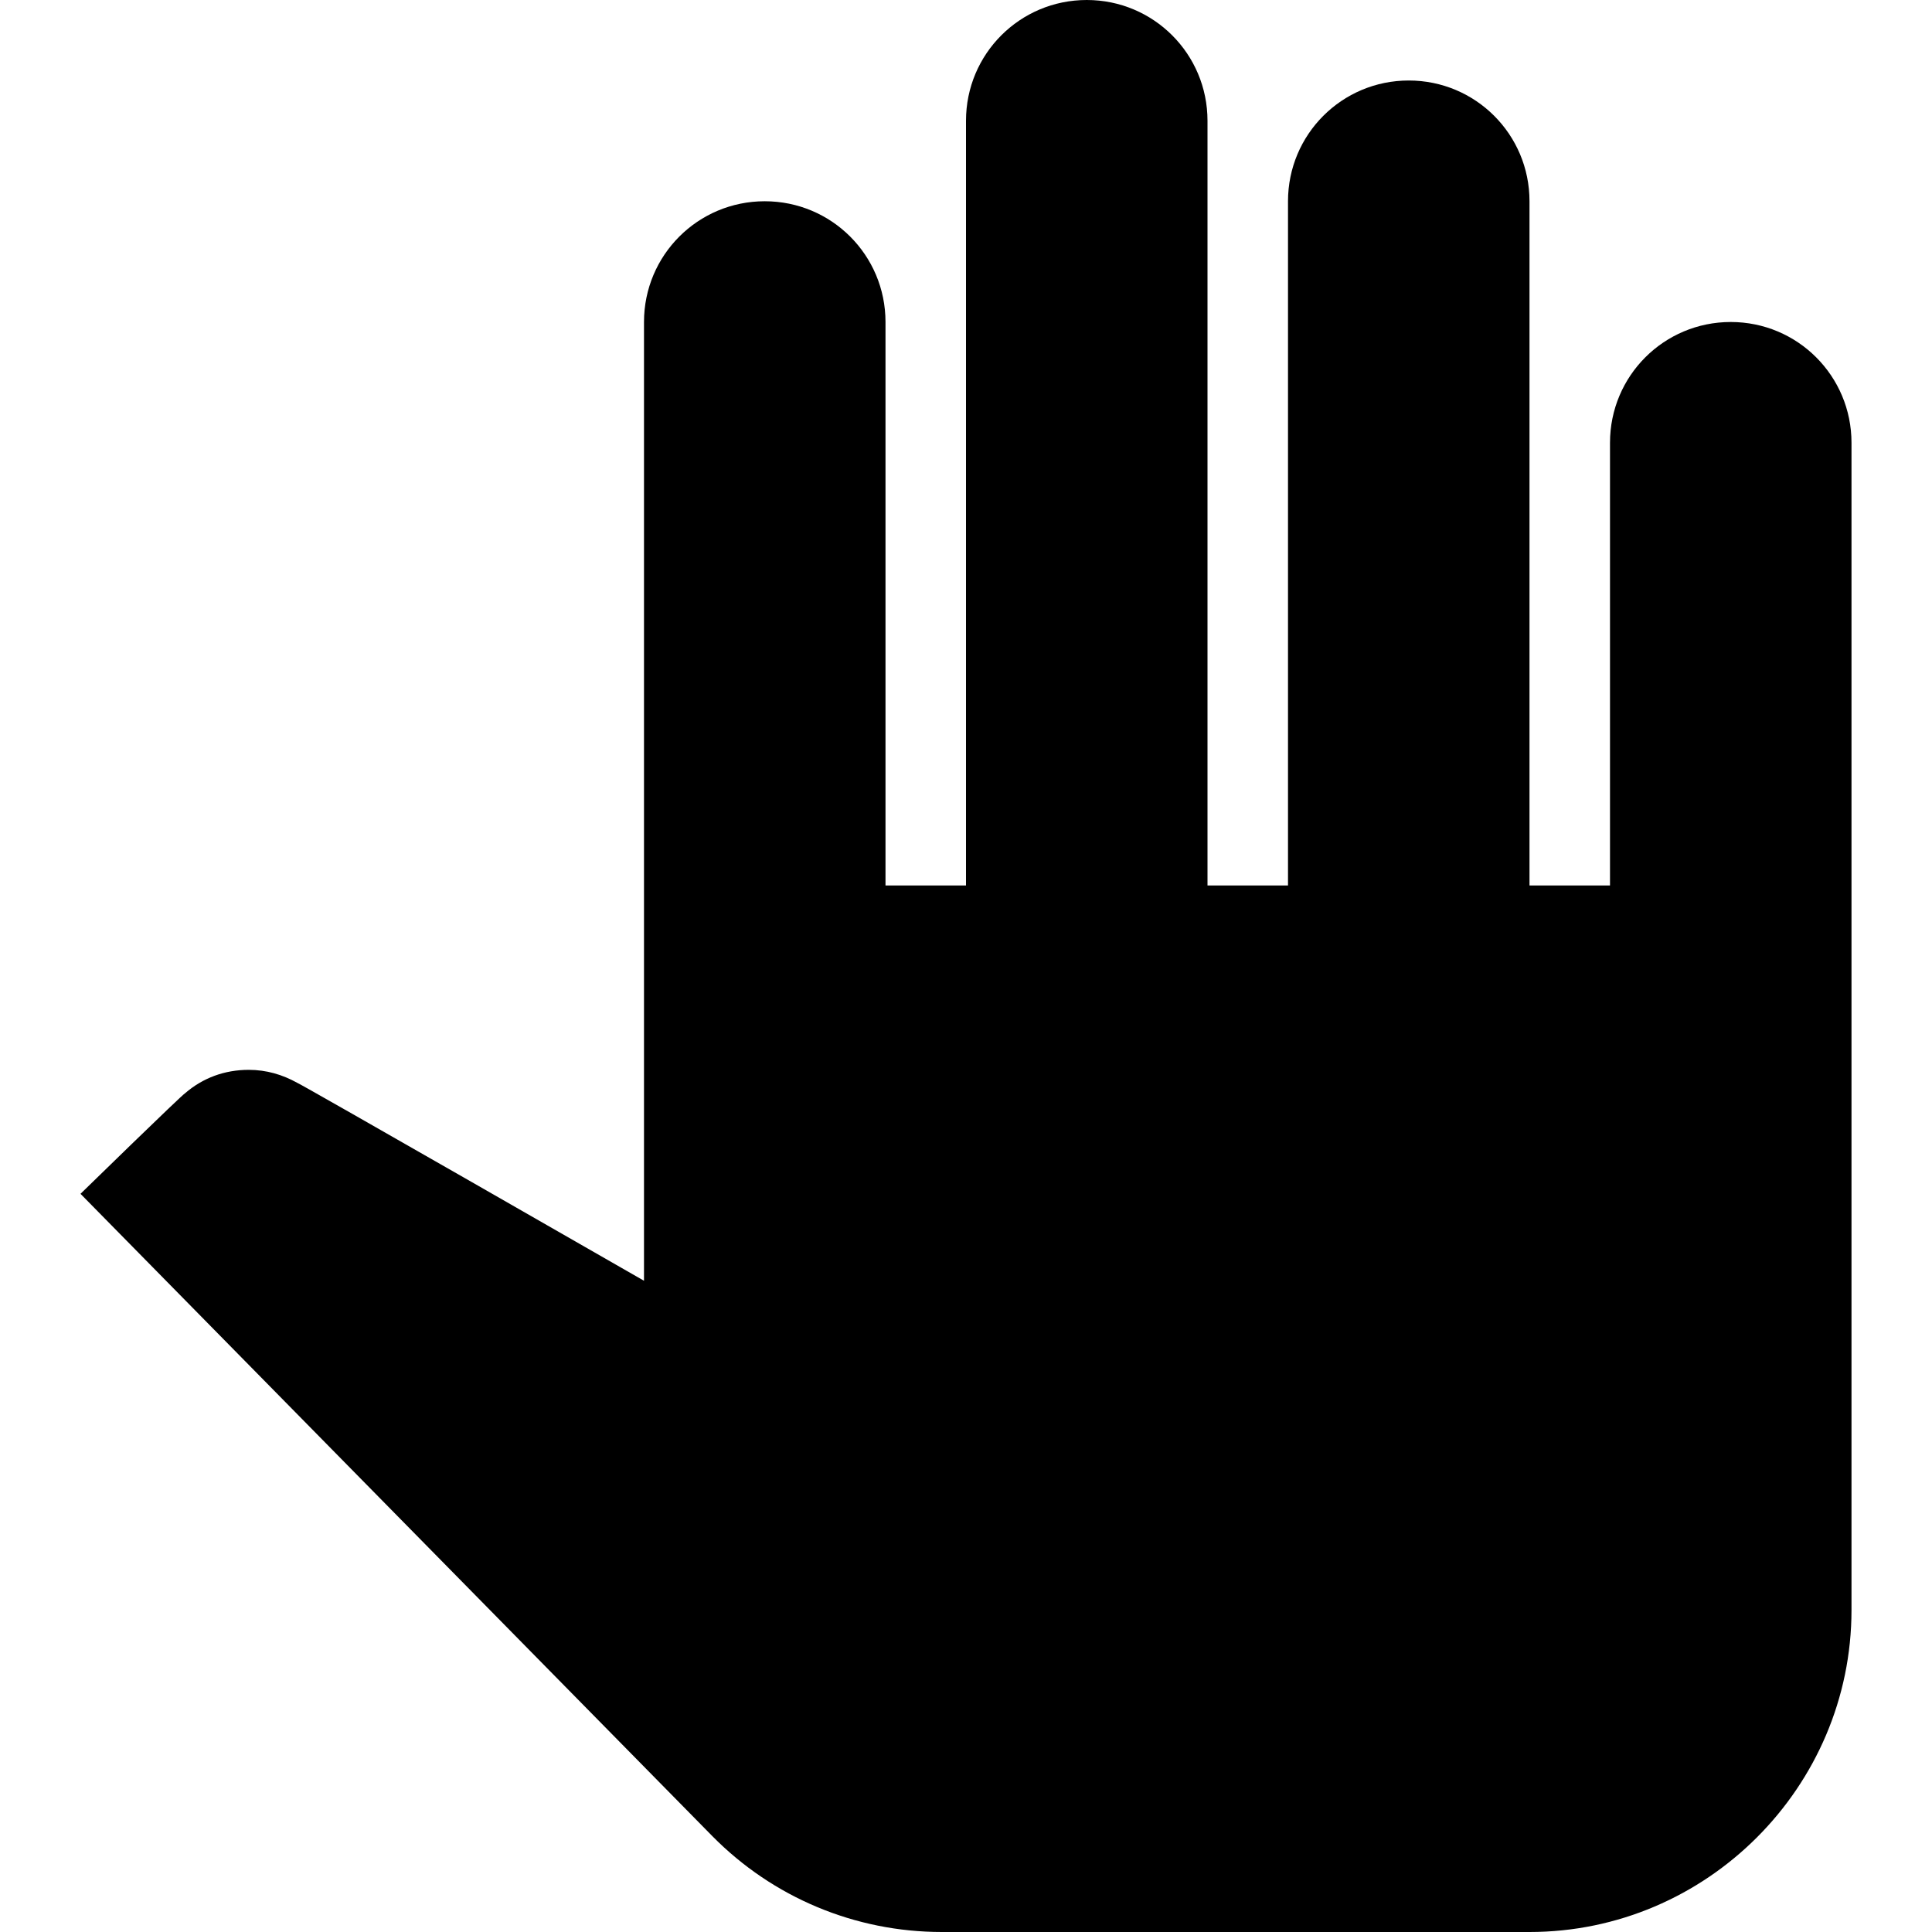
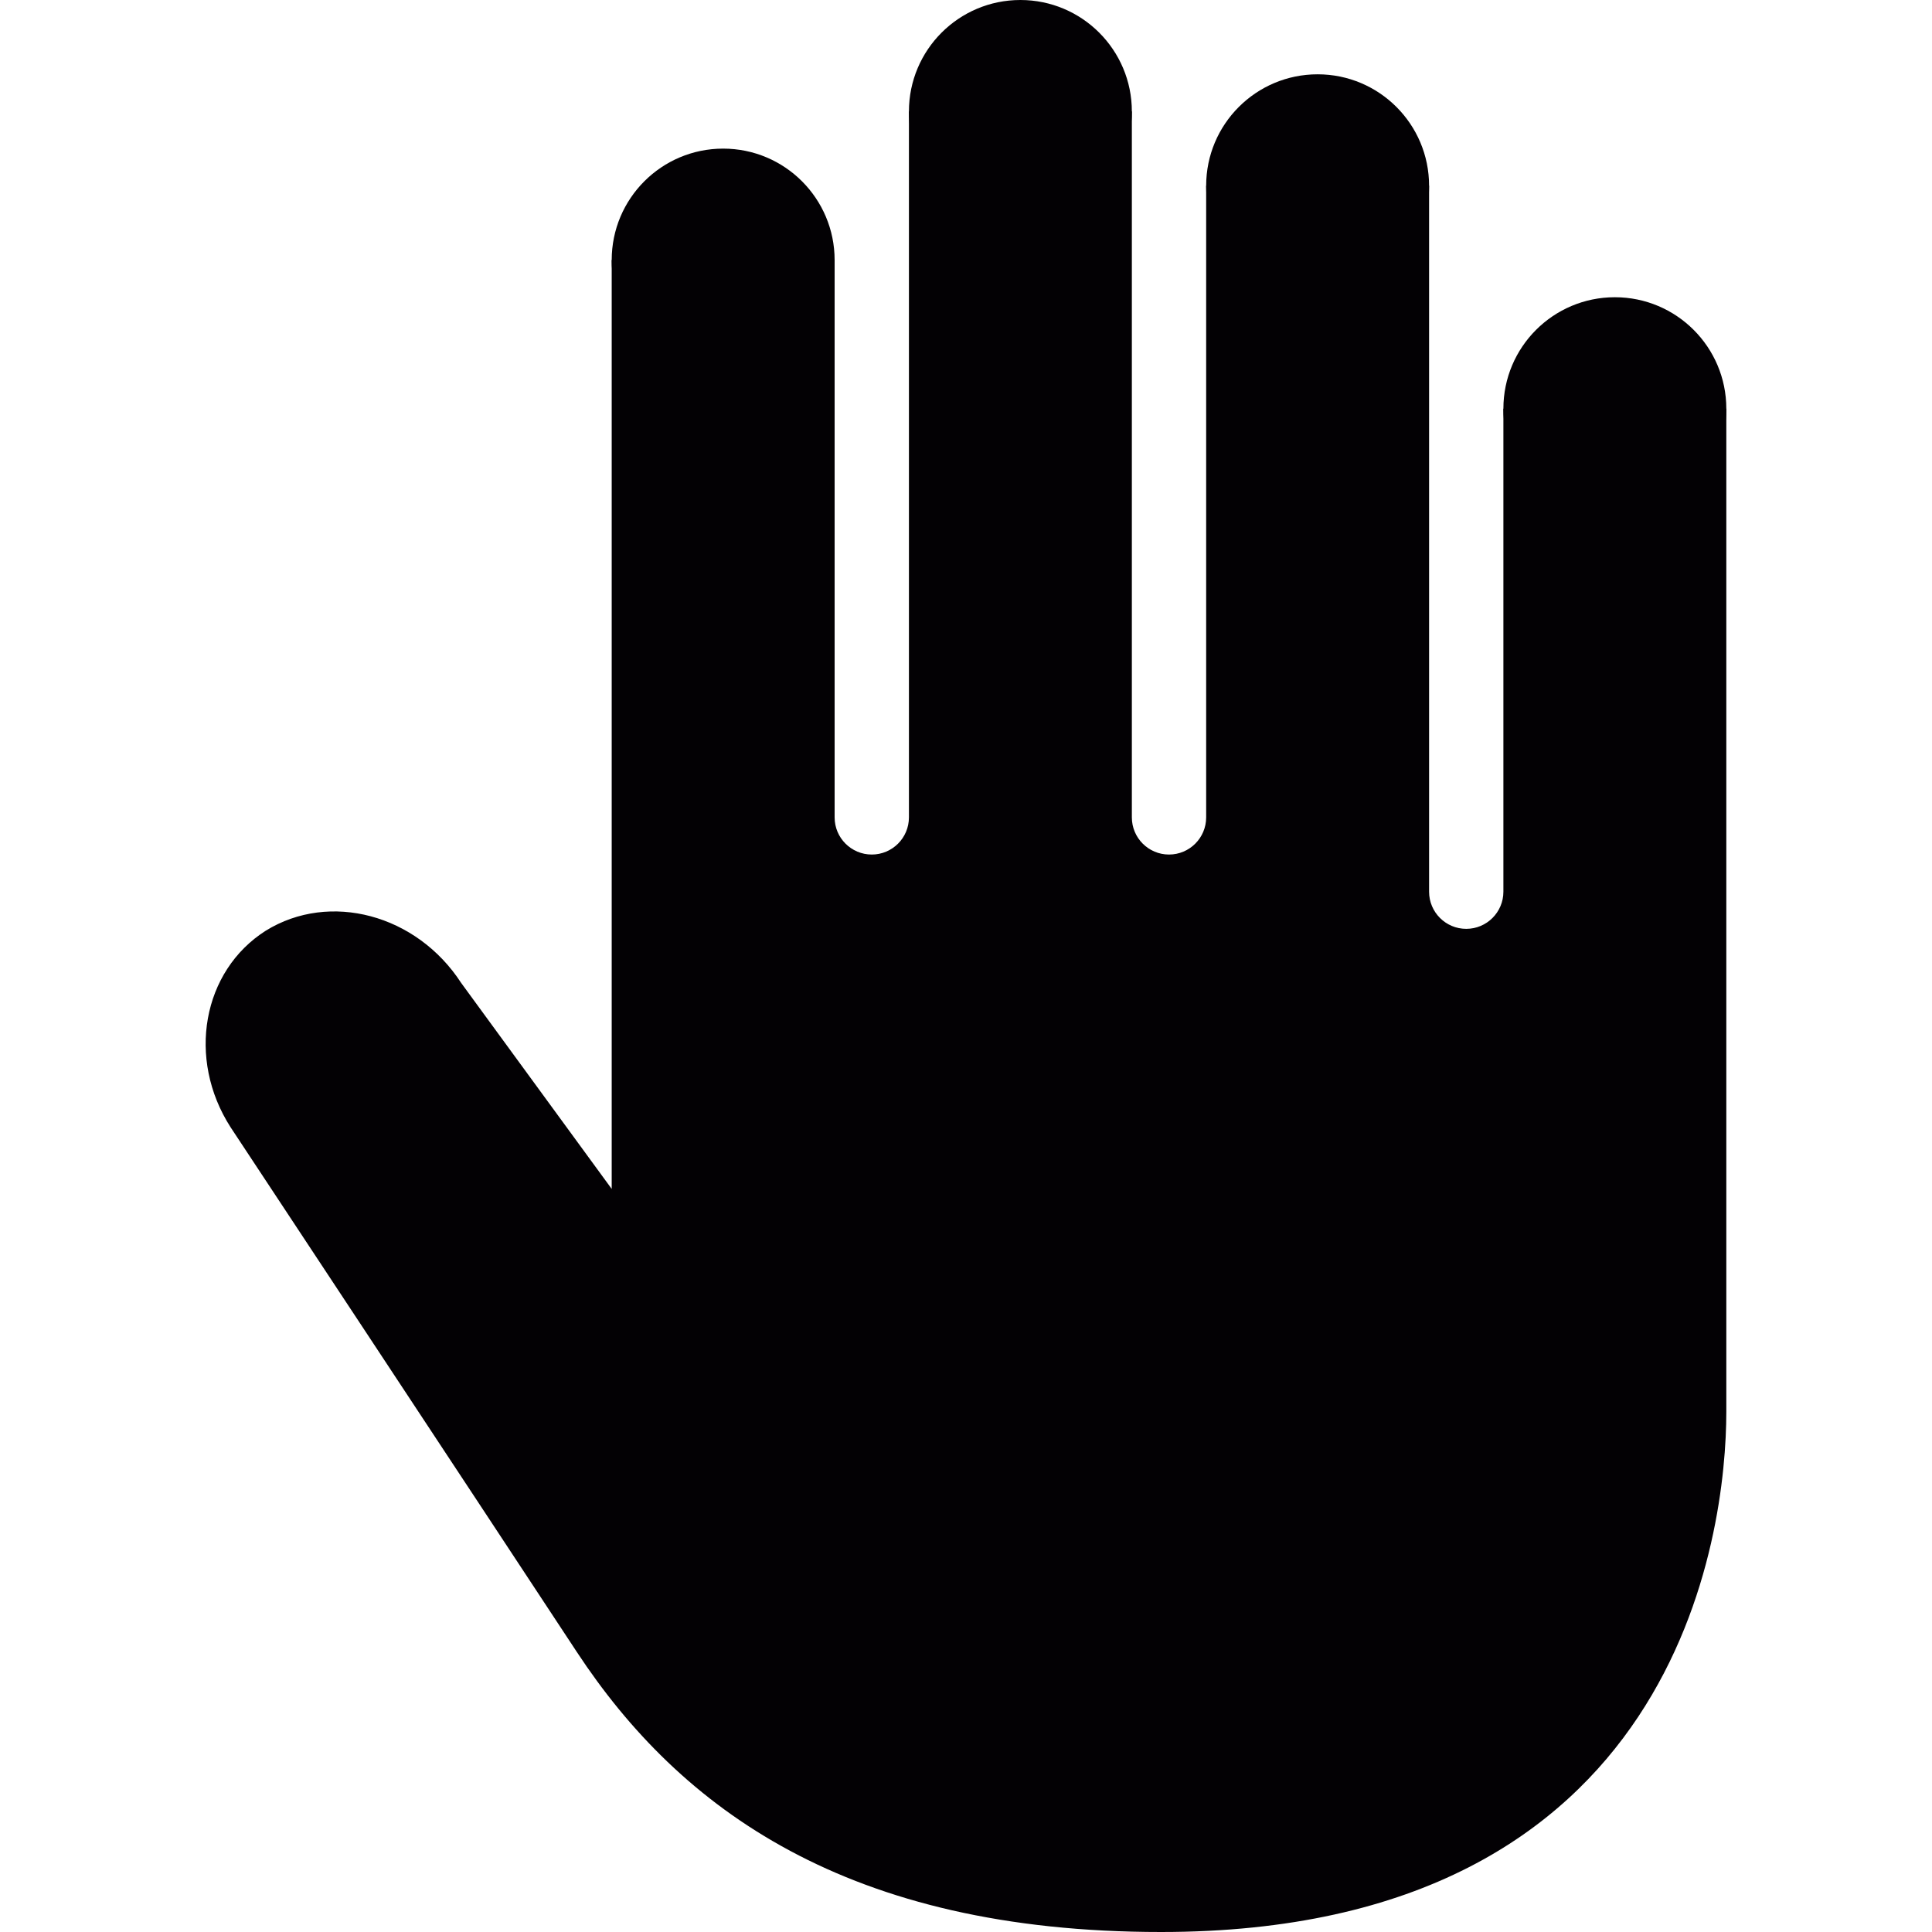
- <svg xmlns="http://www.w3.org/2000/svg" xmlns:xlink="http://www.w3.org/1999/xlink" fill="#000000" height="48" viewBox="0 0 24 24" width="48">
-   <defs>
-     <path d="M0 0h24v24H0z" id="a" />
-   </defs>
-   <clipPath id="b">
-     <use overflow="visible" xlink:href="#a" />
-   </clipPath>
-   <path clip-path="url(#b)" d="M23 5.5V20c0 2.2-1.8 4-4 4h-7.3c-1.08 0-2.1-.43-2.85-1.19L1 14.83s1.26-1.23 1.3-1.25c.22-.19.49-.29.79-.29.22 0 .42.06.6.16.04.01 4.31 2.46 4.31 2.46V4c0-.83.67-1.5 1.5-1.5S11 3.17 11 4v7h1V1.5c0-.83.67-1.5 1.5-1.5S15 .67 15 1.5V11h1V2.5c0-.83.67-1.5 1.5-1.5s1.5.67 1.5 1.5V11h1V5.5c0-.83.67-1.5 1.5-1.5s1.5.67 1.5 1.5z" />
+ <svg xmlns="http://www.w3.org/2000/svg" version="1.1" id="Capa_1" x="0px" y="0px" viewBox="0 0 26 26" style="enable-background:new 0 0 26 26;" xml:space="preserve">
+   <g>
+     <circle style="fill:#030104;" cx="21.732" cy="5.5" r="1.5" />
+     <circle style="fill:#030104;" cx="17.732" cy="2.5" r="1.5" />
+     <circle style="fill:#030104;" cx="13.732" cy="1.5" r="1.5" />
+     <circle style="fill:#030104;" cx="9.732" cy="3.5" r="1.5" />
+     <path style="fill:#030104;" d="M20.232,5.5V12c0,0.276-0.224,0.5-0.5,0.5s-0.5-0.224-0.5-0.5V2.5h-3V11c0,0.276-0.224,0.5-0.5,0.5   c-0.276,0-0.5-0.224-0.5-0.5V1.5h-3V11c0,0.276-0.224,0.5-0.5,0.5s-0.5-0.224-0.5-0.5V3.5h-3V16l-2.025-2.771   c-0.6-0.925-1.771-1.235-2.629-0.705c-0.855,0.542-1.067,1.724-0.475,2.646c0,0,3.266,4.943,4.658,7.059S11.408,26,15.625,26   c6.982,0,7.607-5.392,7.607-7s0-13.5,0-13.5H20.232z" />
+   </g>
</svg>
